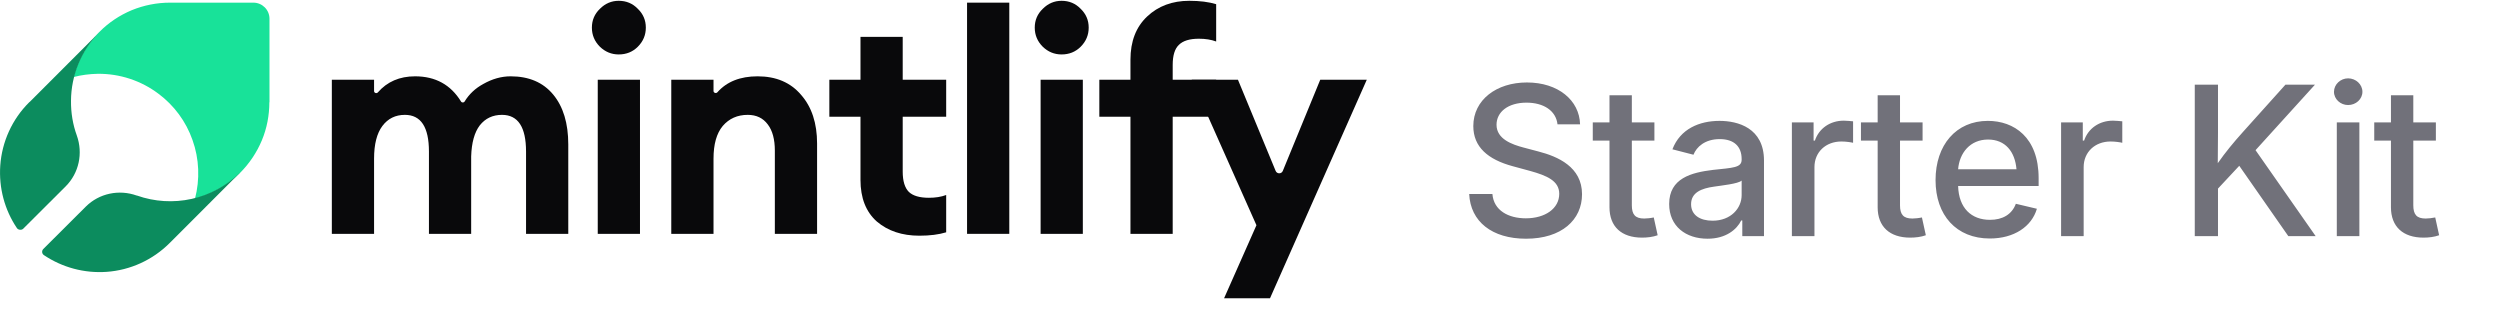
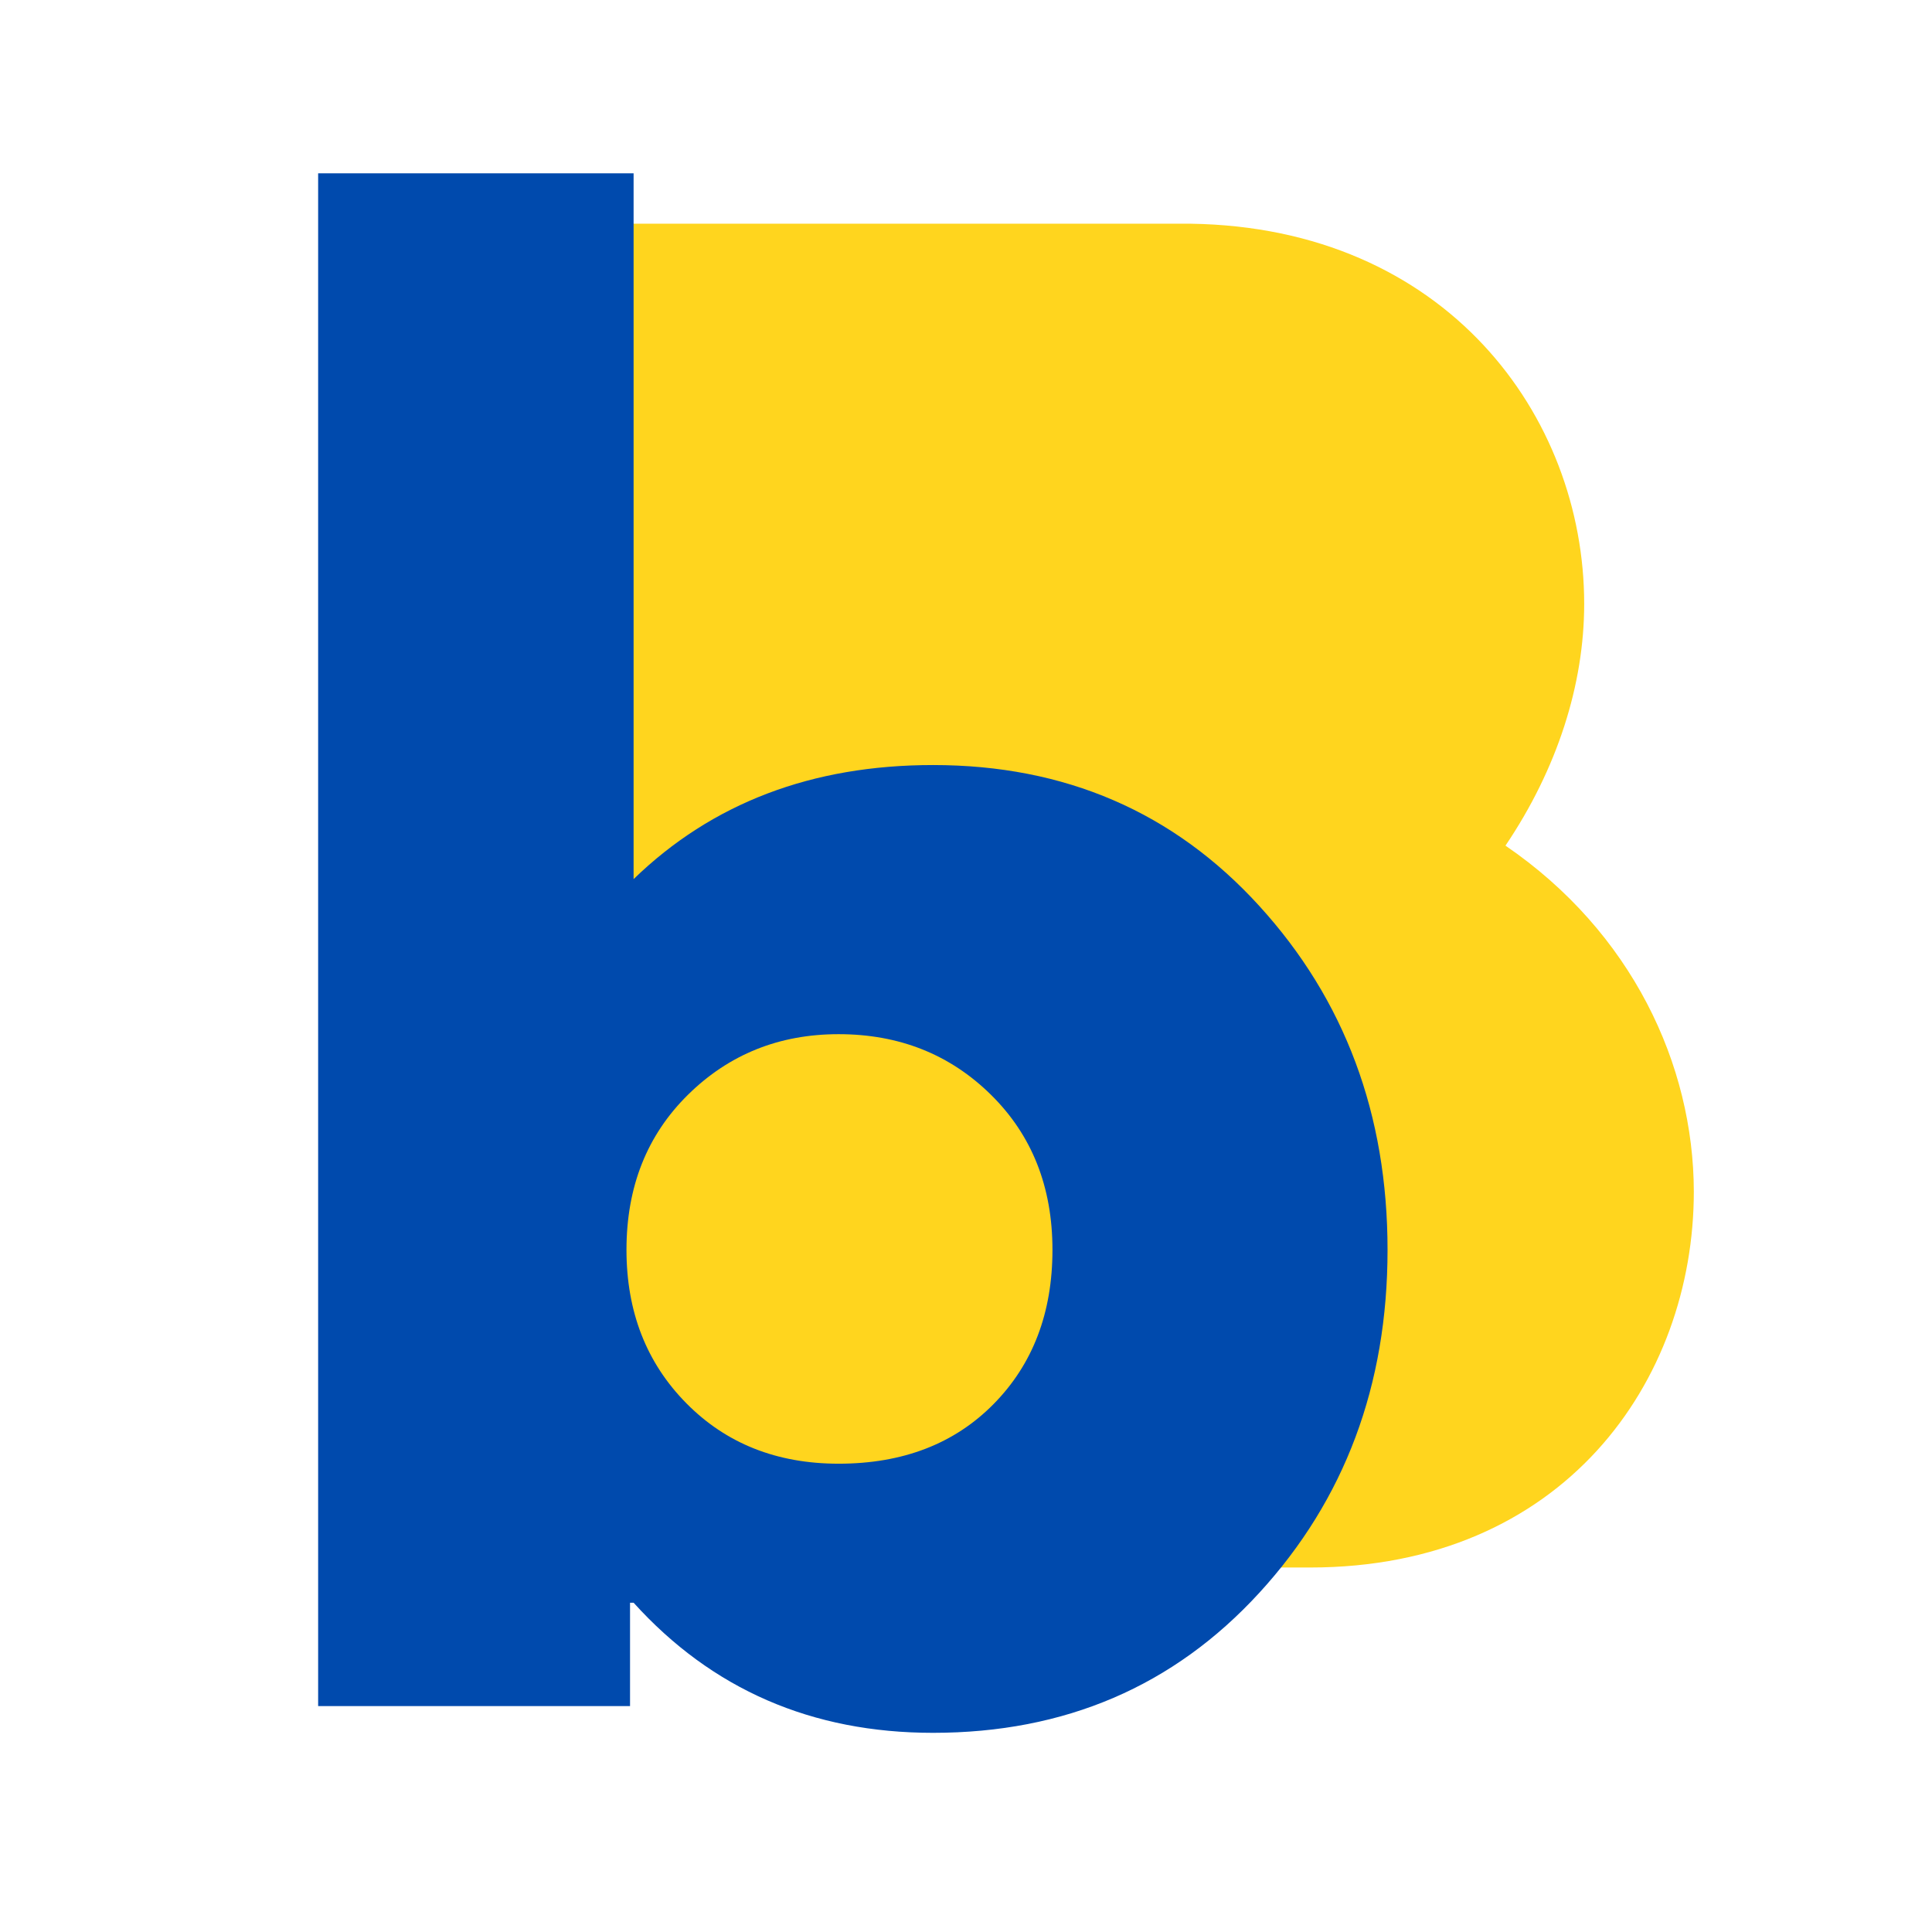
- <svg xmlns="http://www.w3.org/2000/svg" width="180" height="23" viewBox="0 0 180 23" fill="none">
-   <path d="M91.44 21.476H88.133L90.464 16.216L85.802 5.74H89.132L91.847 12.307C91.943 12.536 92.268 12.536 92.362 12.306L95.058 5.74H98.409L91.44 21.476Z" fill="#09090B" />
-   <path d="M81.393 16.837V8.403H79.152V5.74H81.393V4.297C81.393 2.98 81.792 1.944 82.592 1.19C83.391 0.435 84.404 0.058 85.633 0.058C86.387 0.058 87.031 0.139 87.564 0.302V2.988C87.208 2.854 86.794 2.788 86.32 2.788C85.655 2.788 85.174 2.936 84.878 3.232C84.582 3.513 84.434 3.994 84.434 4.674V5.74H87.564V8.403H84.434V16.837H81.393Z" fill="#09090B" />
-   <path d="M76.433 3.92C75.915 3.92 75.463 3.735 75.079 3.365C74.694 2.98 74.502 2.521 74.502 1.989C74.502 1.456 74.694 1.005 75.079 0.635C75.463 0.25 75.915 0.058 76.433 0.058C76.98 0.058 77.438 0.25 77.809 0.635C78.193 1.005 78.386 1.456 78.386 1.989C78.386 2.521 78.193 2.98 77.809 3.365C77.438 3.735 76.98 3.92 76.433 3.92ZM74.924 16.837V5.74H77.964V16.837H74.924Z" fill="#09090B" />
-   <path d="M69.628 16.837V0.191H72.669V16.837H69.628Z" fill="#09090B" />
-   <path d="M66.194 16.97C64.951 16.97 63.93 16.63 63.131 15.949C62.347 15.254 61.955 14.255 61.955 12.953V8.403H59.713V5.74H61.955V2.655H64.995V5.74H68.125V8.403H64.995V12.354C64.995 13.034 65.143 13.523 65.439 13.819C65.735 14.1 66.216 14.24 66.882 14.24C67.355 14.24 67.769 14.174 68.125 14.04V16.726C67.592 16.889 66.948 16.97 66.194 16.97Z" fill="#09090B" />
-   <path d="M48.332 16.837V5.74H51.373V6.551C51.373 6.688 51.559 6.748 51.65 6.646C52.328 5.879 53.293 5.495 54.546 5.495C55.878 5.495 56.921 5.939 57.676 6.827C58.445 7.7 58.83 8.869 58.83 10.334V16.837H55.789V10.844C55.789 10.03 55.619 9.402 55.279 8.958C54.939 8.499 54.458 8.27 53.836 8.27C53.096 8.27 52.497 8.536 52.038 9.069C51.594 9.601 51.373 10.386 51.373 11.421V16.837H48.332Z" fill="#09090B" />
-   <path d="M44.547 3.92C44.029 3.92 43.578 3.735 43.193 3.365C42.809 2.98 42.616 2.521 42.616 1.989C42.616 1.456 42.809 1.005 43.193 0.635C43.578 0.25 44.029 0.058 44.547 0.058C45.095 0.058 45.553 0.25 45.923 0.635C46.308 1.005 46.5 1.456 46.5 1.989C46.5 2.521 46.308 2.98 45.923 3.365C45.553 3.735 45.095 3.92 44.547 3.92ZM43.038 16.837V5.74H46.079V16.837H43.038Z" fill="#09090B" />
-   <path d="M37.875 16.837V10.911C37.875 9.15 37.298 8.27 36.144 8.27C35.478 8.27 34.945 8.521 34.546 9.024C34.161 9.527 33.954 10.275 33.924 11.266V16.837H30.884V10.911C30.884 9.15 30.306 8.27 29.152 8.27C28.472 8.27 27.932 8.536 27.532 9.069C27.133 9.601 26.933 10.386 26.933 11.421V16.837H23.892V5.74H26.933V6.559C26.933 6.695 27.116 6.755 27.206 6.652C27.878 5.881 28.771 5.495 29.885 5.495C31.349 5.495 32.452 6.1 33.193 7.309C33.252 7.404 33.395 7.403 33.454 7.307C33.774 6.78 34.219 6.361 34.79 6.05C35.441 5.68 36.099 5.495 36.765 5.495C38.082 5.495 39.103 5.932 39.828 6.805C40.553 7.678 40.916 8.876 40.916 10.4V16.837H37.875Z" fill="#09090B" />
-   <path d="M19.403 7.362V1.35C19.403 0.705 18.879 0.191 18.244 0.191H12.235C11.291 0.191 10.357 0.378 9.487 0.733C8.618 1.098 7.824 1.621 7.16 2.295L7.114 2.341C6.235 3.23 5.609 4.333 5.291 5.548C5.861 5.399 6.45 5.324 7.039 5.314C8.609 5.296 10.151 5.801 11.403 6.745C12.534 7.586 13.394 8.746 13.861 10.083C14.347 11.438 14.403 12.916 14.039 14.309C15.244 13.991 16.356 13.364 17.244 12.486L17.291 12.439C17.954 11.775 18.487 10.98 18.851 10.111C19.216 9.241 19.393 8.306 19.393 7.362H19.403Z" fill="#18E299" />
-   <path d="M5.112 7.26C5.121 5.416 5.857 3.646 7.151 2.324L2.151 7.326C2.133 7.344 2.114 7.354 2.095 7.372C0.876 8.583 0.14 10.204 0.019 11.918C-0.092 13.52 0.327 15.103 1.22 16.426C1.306 16.552 1.537 16.593 1.667 16.472L4.73 13.417C5.689 12.458 5.987 11.033 5.531 9.757C5.242 8.965 5.103 8.117 5.112 7.26Z" fill="#0C8C5E" />
-   <path d="M17.262 12.44C16.303 13.38 15.102 14.032 13.799 14.321C12.486 14.61 11.127 14.526 9.861 14.079C9.861 14.079 9.851 14.079 9.842 14.079C8.567 13.622 7.142 13.921 6.183 14.871L3.12 17.926C2.99 18.056 3.009 18.27 3.167 18.373C4.489 19.258 6.072 19.686 7.673 19.574C9.386 19.453 10.997 18.717 12.216 17.497L12.263 17.451L17.262 12.449V12.44Z" fill="#0C8C5E" />
-   <text x="105" y="17" font-family="Inter, ui-sans-serif, system-ui, -apple-system, sans-serif" font-size="15" font-weight="500" fill="#71717A" letter-spacing="-0.01em">Starter Kit</text>
+ <svg xmlns="http://www.w3.org/2000/svg" width="2000" zoomAndPan="magnify" viewBox="0 0 1500 1500" height="2000" preserveAspectRatio="xMidYMid meet" version="1.0">
+   <defs>
+     <g />
+     <clipPath id="615bdd588b">
+       <path d="M 315 95.688 L 1151.688 95.688 L 1151.688 1139.664 L 315 1139.664 Z M 315 95.688 " clip-rule="nonzero" />
+     </clipPath>
+     <clipPath id="c34cd2670f">
+       <rect x="0" width="1155" y="0" height="1422" />
+     </clipPath>
+   </defs>
+   <g transform="matrix(1, 0, 0, 1, 163, 78)">
+     <g clip-path="url(#c34cd2670f)">
+       <g clip-path="url(#615bdd588b)">
+         <path fill="#ffd51e" d="M 618.059 762.133 C 652.738 796.816 669.957 838.527 669.957 887.516 C 669.957 936.508 652.738 978.461 618.059 1012.898 C 583.375 1047.582 541.664 1064.801 492.676 1064.801 C 443.684 1064.801 401.73 1047.582 367.289 1012.898 C 332.367 978.461 315.148 936.75 315.148 887.516 C 315.148 838.527 332.367 796.57 367.047 762.133 C 401.73 727.453 443.441 710.234 492.43 710.234 C 541.664 710.234 583.375 727.453 618.059 762.133 Z M 1005.848 578.547 C 1046.105 518.887 1066.961 453.406 1066.961 390.836 C 1066.961 244.84 959.527 98.598 761.387 95.688 L 315.633 95.688 L 315.633 631.902 C 367.047 595.523 425.98 577.332 492.676 577.332 C 578.527 577.332 651.523 607.648 712.156 668.277 C 772.785 728.91 803.102 802.148 803.102 887.758 C 803.102 973.613 772.785 1046.609 712.156 1107.242 C 700.516 1118.883 688.145 1129.551 675.535 1139.012 L 854.031 1139.012 C 1050.715 1139.012 1152.086 994.469 1152.086 847.016 C 1151.844 748.555 1104.066 645.723 1005.848 578.547 Z M 1005.848 578.547 " fill-opacity="1" fill-rule="nonzero" />
+       </g>
+       <g fill="#004aad" fill-opacity="1">
+         <g transform="translate(0.972343, 1246.617)">
+           <g>
+             <path d="M 813.672 -621.312 C 880.098 -548.438 913.312 -459.414 913.312 -354.25 C 913.312 -249.082 880.098 -160.289 813.672 -87.875 C 747.254 -15.457 662.844 20.75 560.438 20.75 C 466.344 20.75 388.848 -12.922 327.953 -80.266 L 325.188 -80.266 L 325.188 0 L 83.031 0 L 83.031 -1190.062 L 327.953 -1190.062 L 327.953 -642.078 C 388.848 -701.117 466.344 -730.641 560.438 -730.641 C 662.844 -730.641 747.254 -694.195 813.672 -621.312 Z M 607.484 -234.547 C 637.93 -265.453 653.156 -305.352 653.156 -354.25 C 653.156 -403.145 637.238 -443.273 605.406 -474.641 C 573.582 -506.004 534.145 -521.688 487.094 -521.688 C 440.969 -521.688 401.988 -506.004 370.156 -474.641 C 338.332 -443.273 322.422 -403.145 322.422 -354.25 C 322.422 -306.281 337.875 -266.613 368.781 -235.25 C 399.688 -203.883 439.125 -188.203 487.094 -188.203 C 536.914 -188.203 577.047 -203.648 607.484 -234.547 Z M 607.484 -234.547 " />
+           </g>
+         </g>
+       </g>
+     </g>
+   </g>
</svg>
